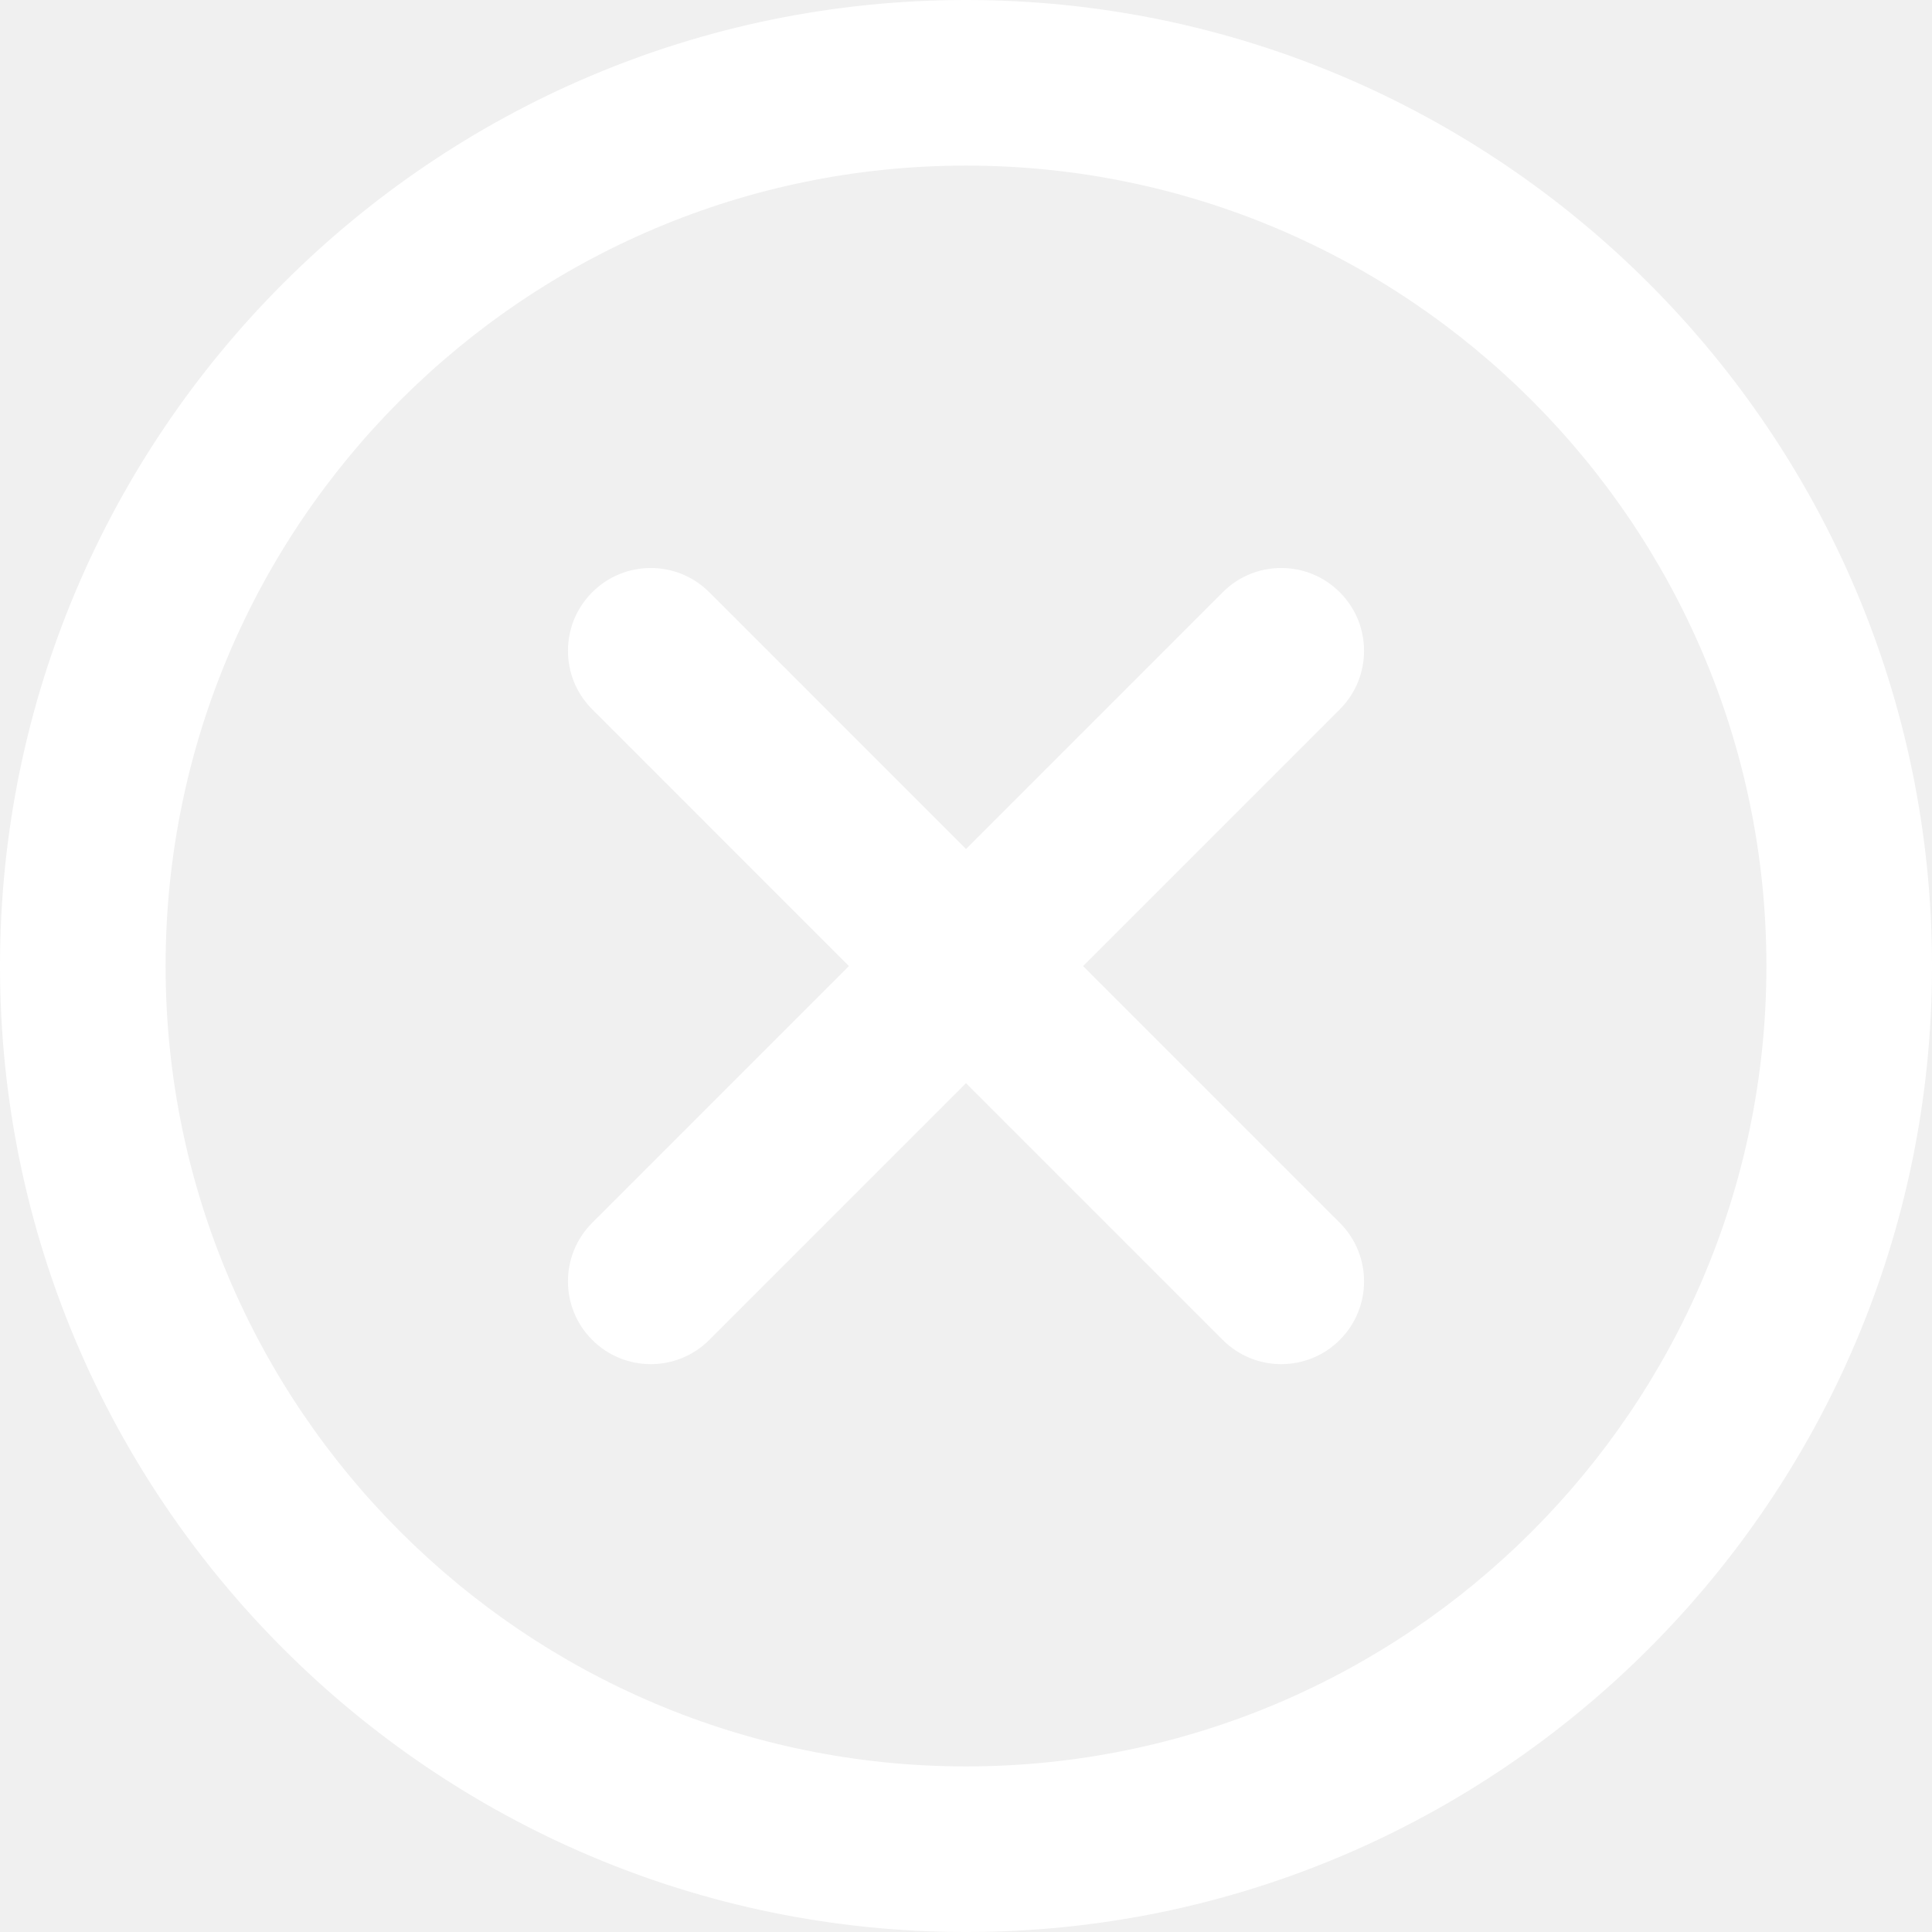
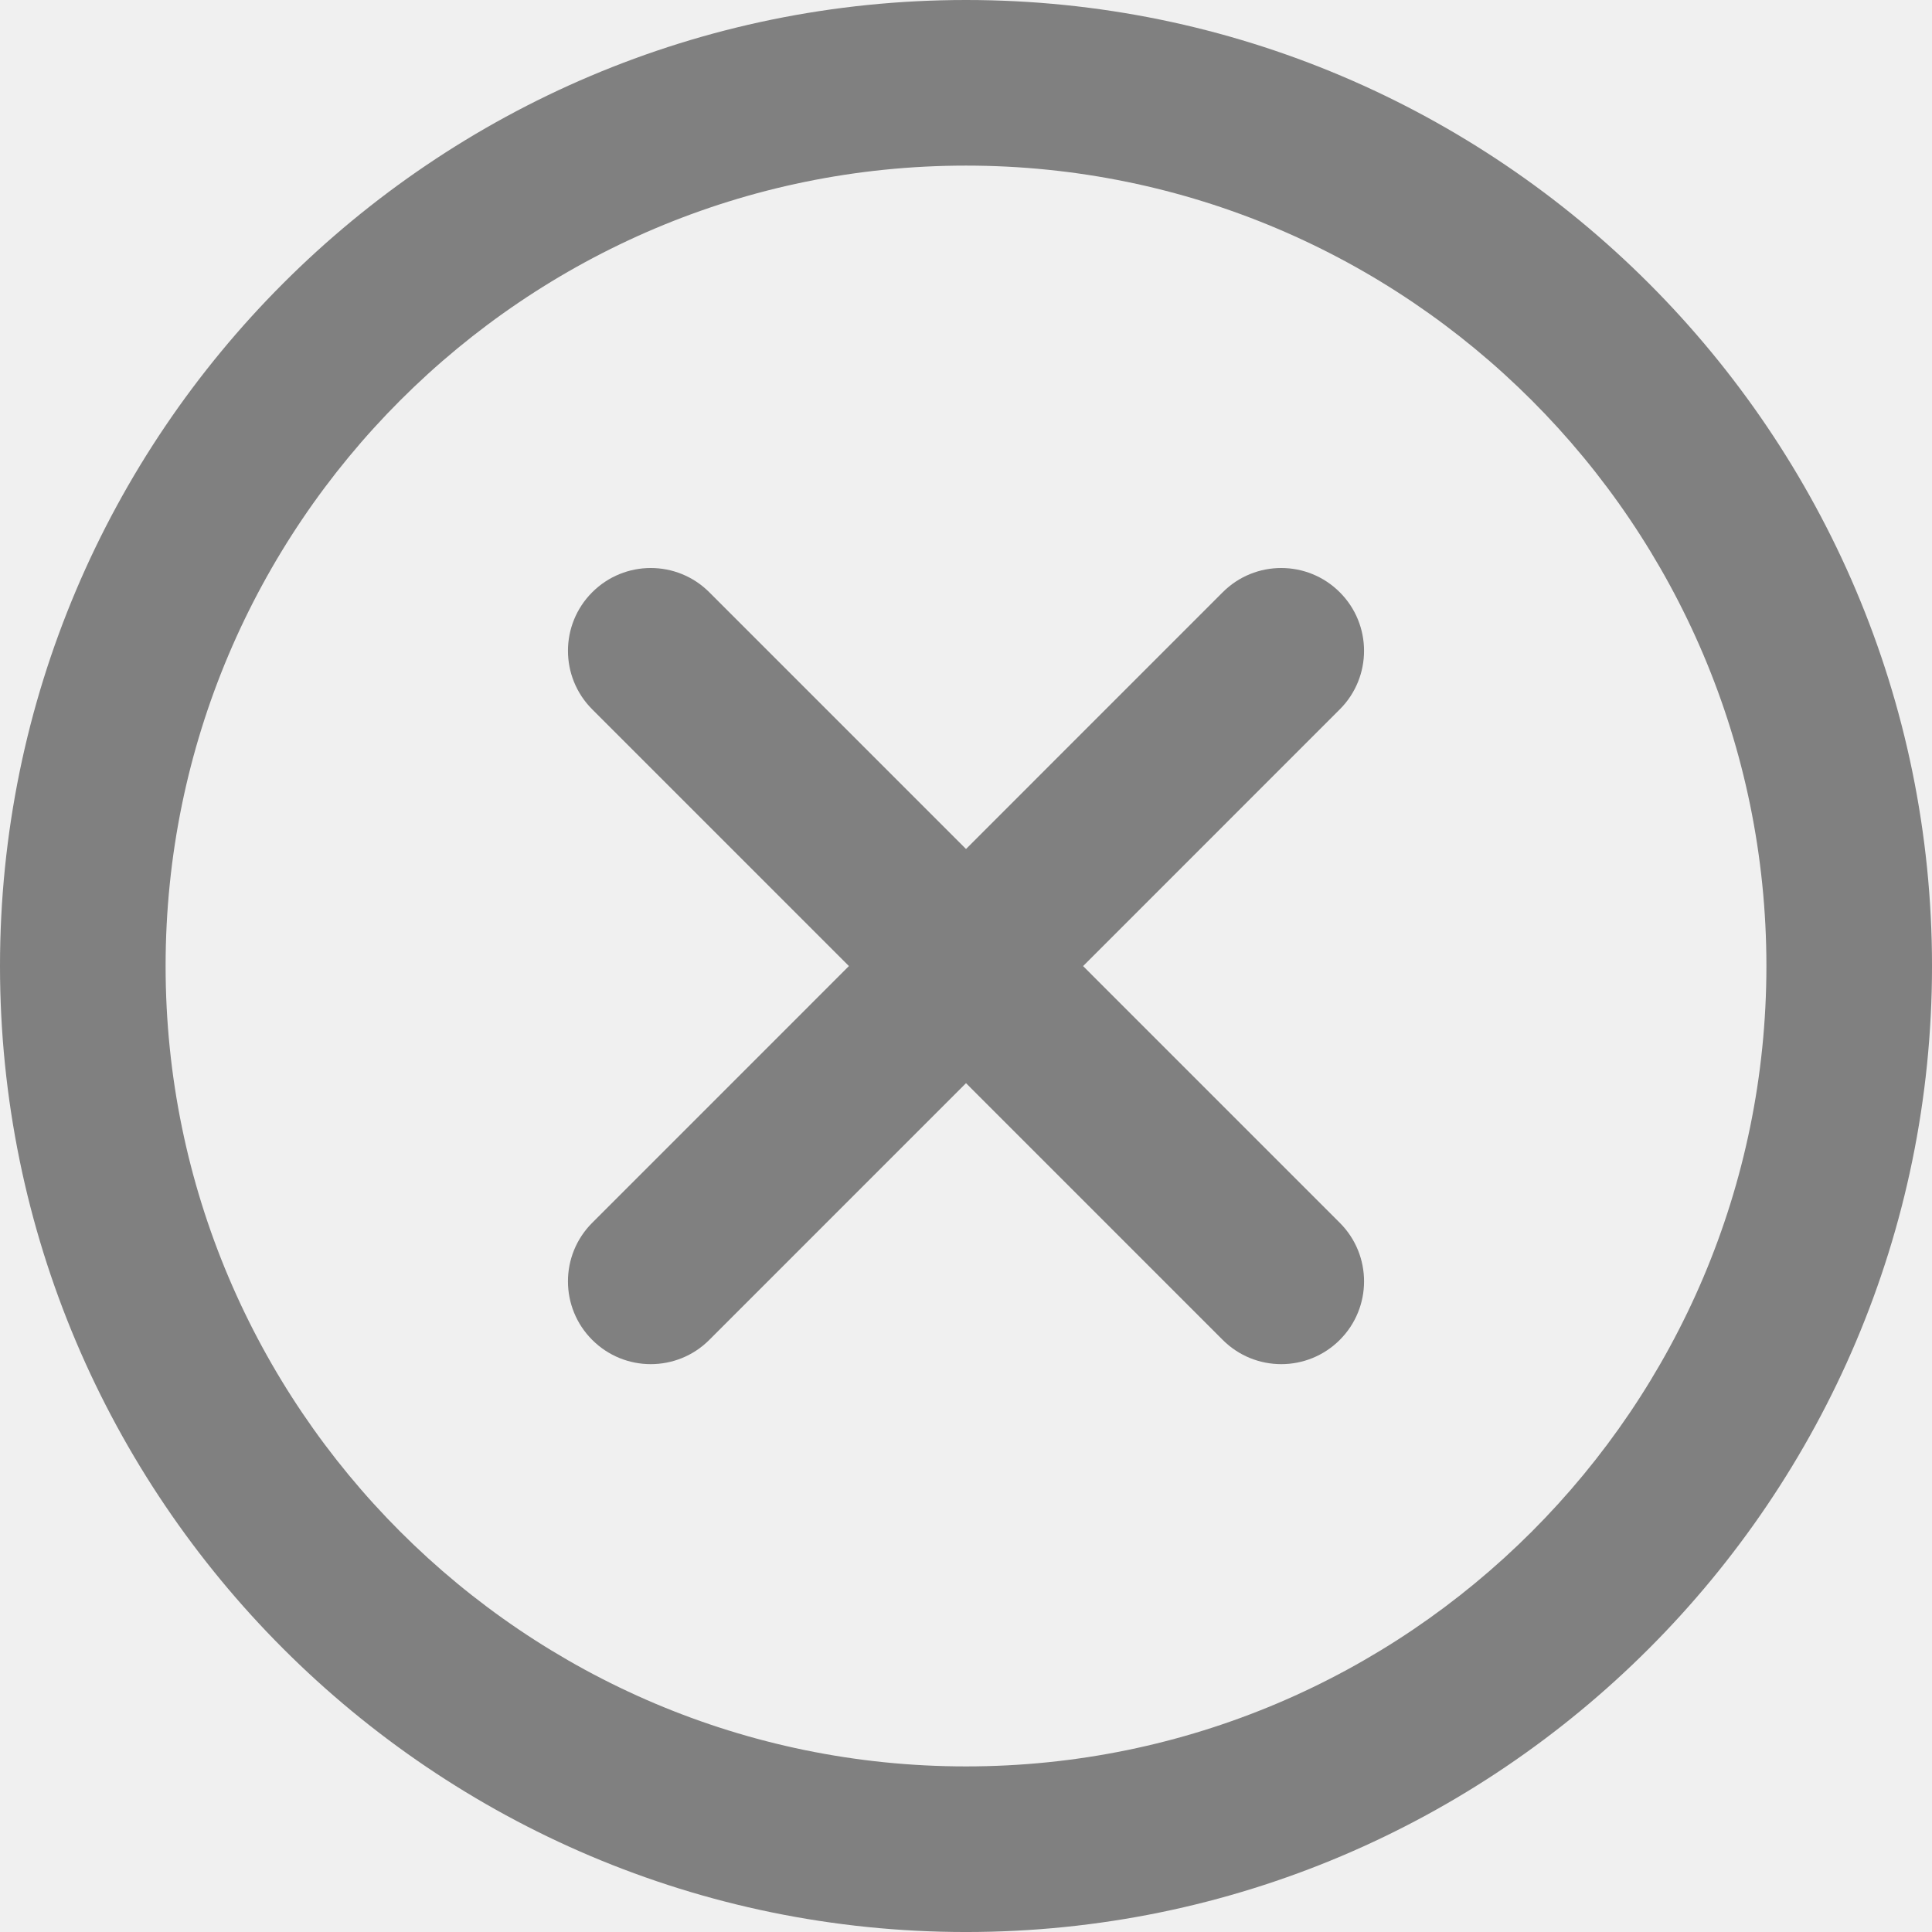
<svg xmlns="http://www.w3.org/2000/svg" version="1.1" id="Capa_1" x="0px" y="0px" viewBox="0 0 174.239 174.239" style="enable-background:new 0 0 174.239 174.239;" xml:space="preserve">
  <g>
-     <path fill="white" d="M87.12,0C39.082,0,0,39.082,0,87.12s39.082,87.12,87.12,87.12s87.12-39.082,87.12-87.12S135.157,0,87.12,0z M87.12,159.305   c-39.802,0-72.185-32.383-72.185-72.185S47.318,14.935,87.12,14.935s72.185,32.383,72.185,72.185S126.921,159.305,87.12,159.305z" />
-     <path fill="white" d="M120.83,53.414c-2.917-2.917-7.647-2.917-10.559,0L87.12,76.568L63.969,53.414c-2.917-2.917-7.642-2.917-10.559,0   s-2.917,7.642,0,10.559l23.151,23.153L53.409,110.28c-2.917,2.917-2.917,7.642,0,10.559c1.458,1.458,3.369,2.188,5.28,2.188   c1.911,0,3.824-0.729,5.28-2.188L87.12,97.686l23.151,23.153c1.458,1.458,3.369,2.188,5.28,2.188c1.911,0,3.821-0.729,5.28-2.188   c2.917-2.917,2.917-7.642,0-10.559L97.679,87.127l23.151-23.153C123.747,61.057,123.747,56.331,120.83,53.414z" />
+     <path fill="grey" d="M87.12,0C39.082,0,0,39.082,0,87.12s39.082,87.12,87.12,87.12s87.12-39.082,87.12-87.12S135.157,0,87.12,0z M87.12,159.305   c-39.802,0-72.185-32.383-72.185-72.185S47.318,14.935,87.12,14.935s72.185,32.383,72.185,72.185S126.921,159.305,87.12,159.305z" />
+     <path fill="grey" d="M120.83,53.414c-2.917-2.917-7.647-2.917-10.559,0L87.12,76.568L63.969,53.414c-2.917-2.917-7.642-2.917-10.559,0   s-2.917,7.642,0,10.559l23.151,23.153L53.409,110.28c-2.917,2.917-2.917,7.642,0,10.559c1.458,1.458,3.369,2.188,5.28,2.188   c1.911,0,3.824-0.729,5.28-2.188L87.12,97.686l23.151,23.153c1.458,1.458,3.369,2.188,5.28,2.188c1.911,0,3.821-0.729,5.28-2.188   c2.917-2.917,2.917-7.642,0-10.559L97.679,87.127l23.151-23.153C123.747,61.057,123.747,56.331,120.83,53.414z" />
  </g>
  <g>
</g>
  <g>
</g>
  <g>
</g>
  <g>
</g>
  <g>
</g>
  <g>
</g>
  <g>
</g>
  <g>
</g>
  <g>
</g>
  <g>
</g>
  <g>
</g>
  <g>
</g>
  <g>
</g>
  <g>
</g>
  <g>
</g>
</svg>
